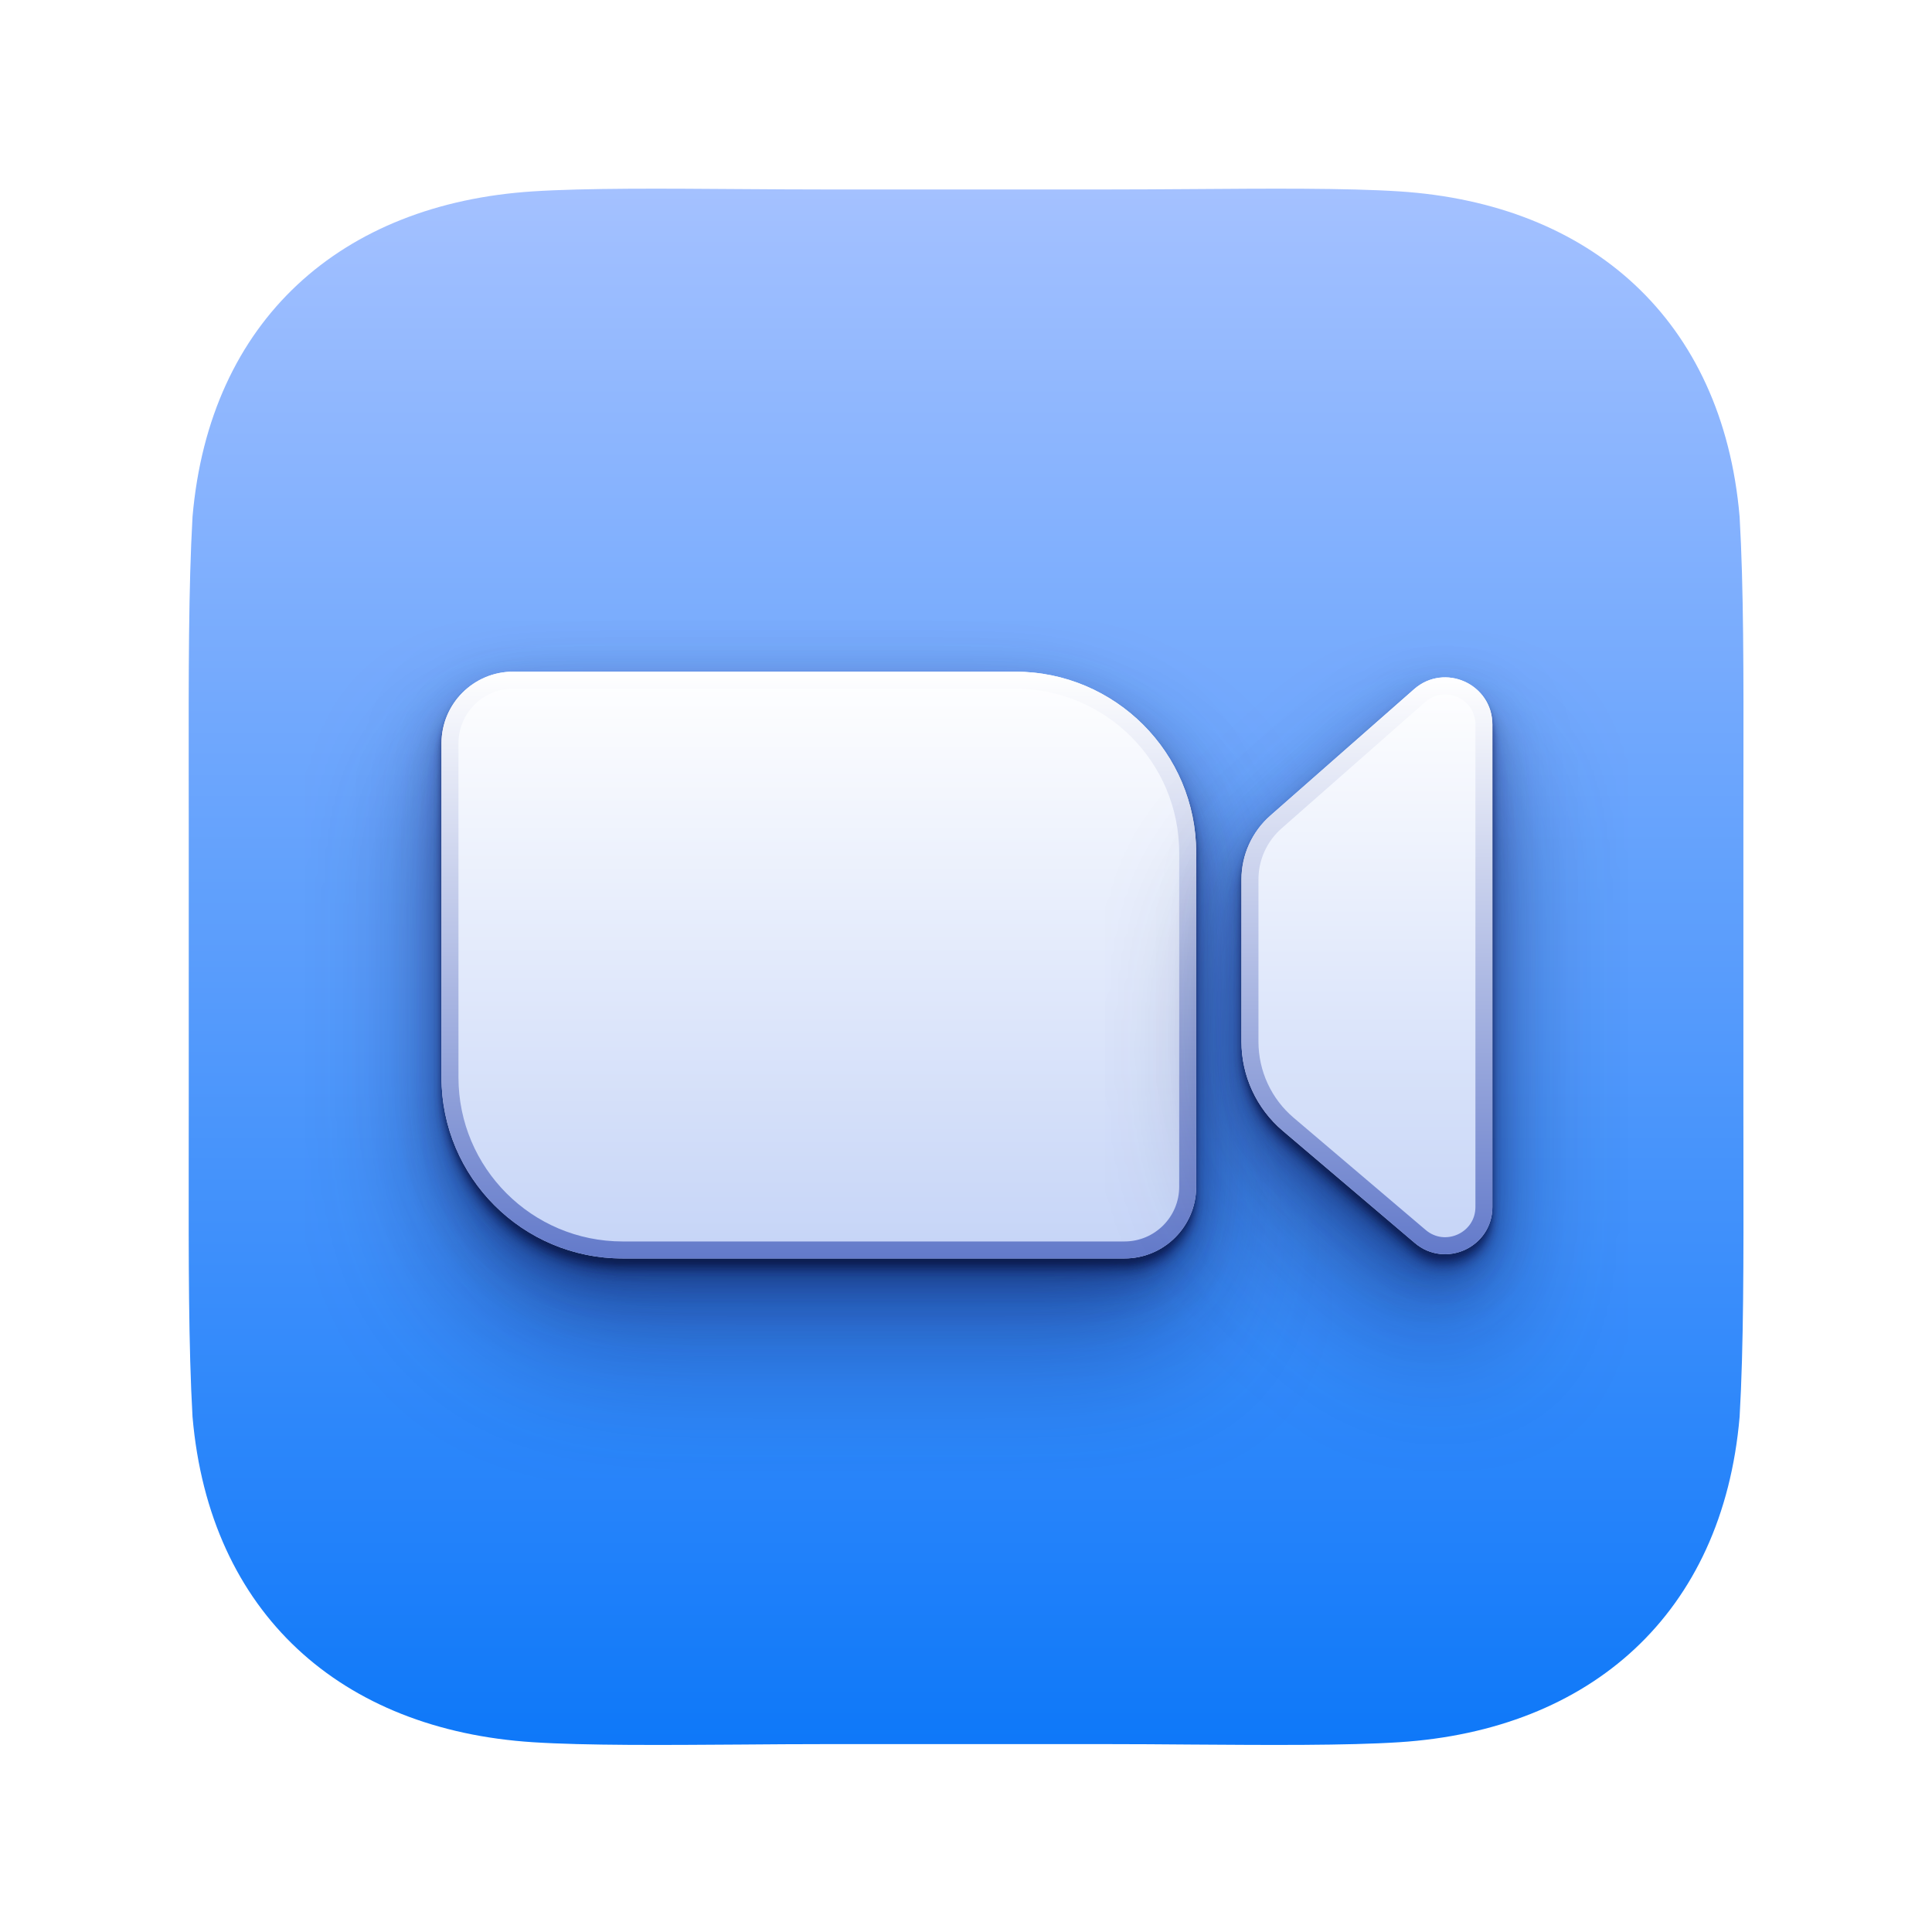
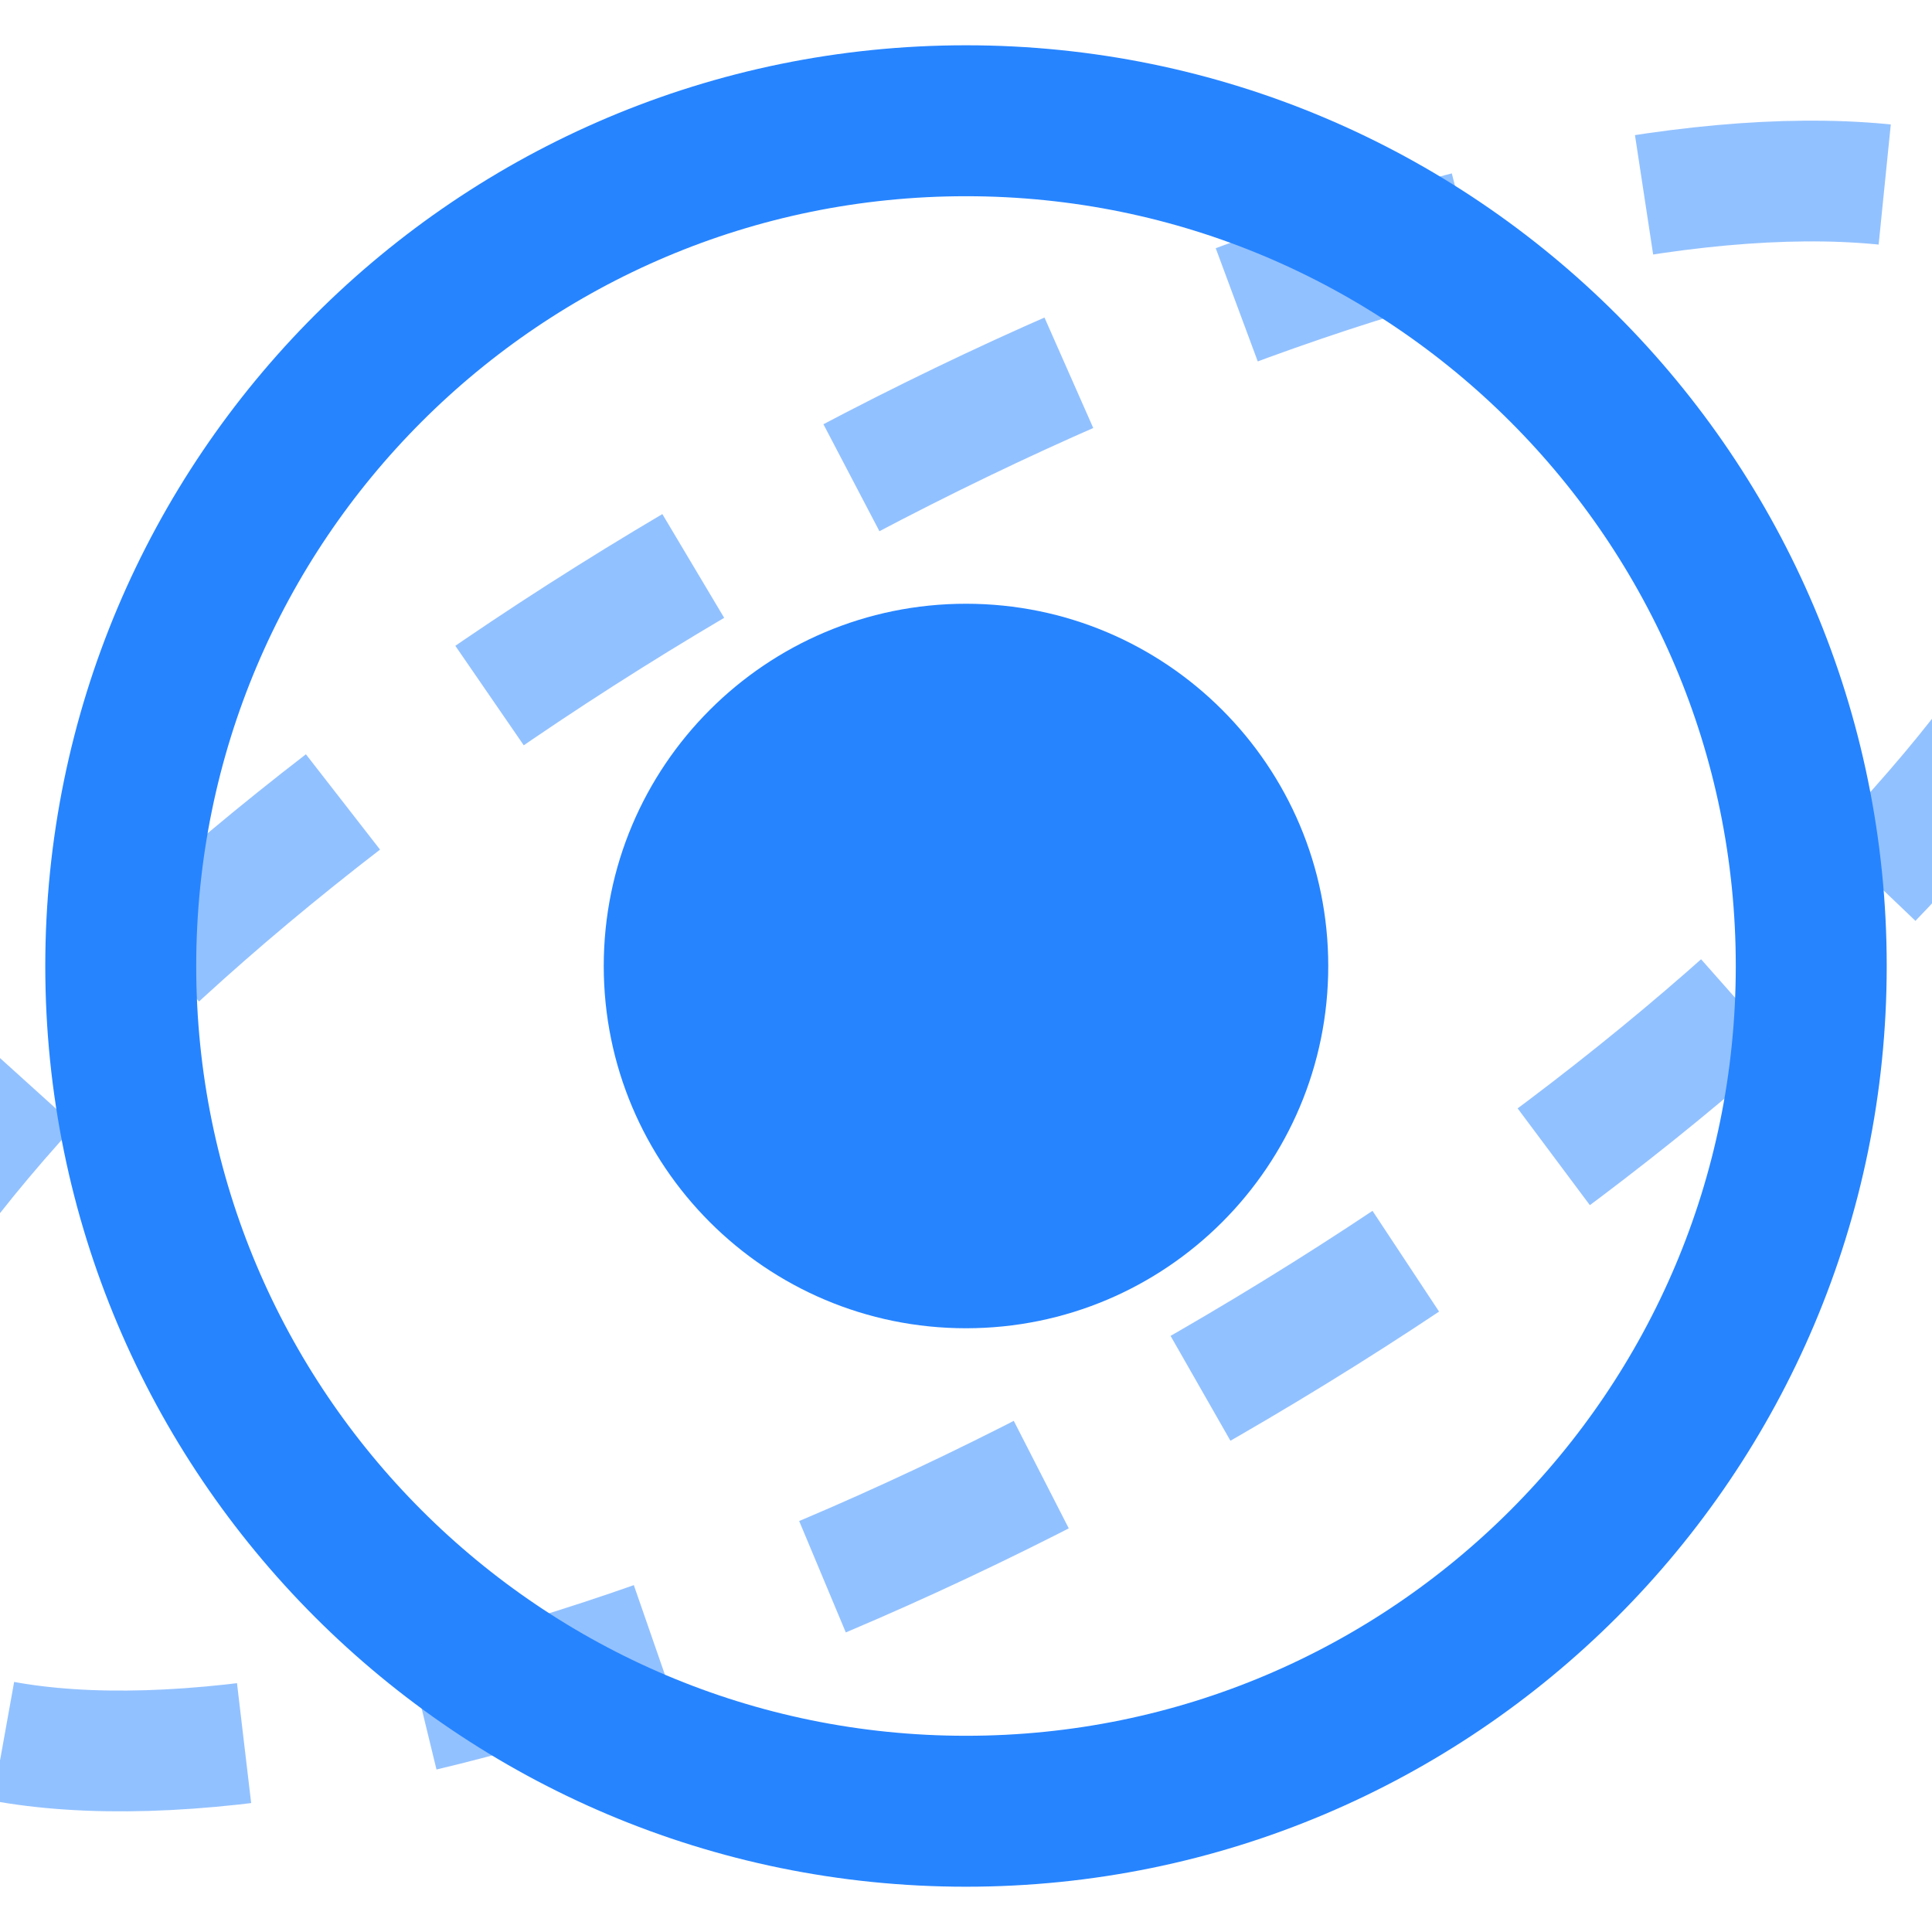
- <svg xmlns="http://www.w3.org/2000/svg" width="40" height="40" viewBox="0 0 40 40" fill="none">
-   <path d="M15.342 3.915C15.939 3.919 16.535 3.923 17.105 3.923H22.898C23.468 3.923 24.064 3.919 24.661 3.915C26.268 3.903 27.877 3.892 28.966 3.962C32.931 4.216 35.666 6.618 36.017 10.7C36.101 12.167 36.099 13.934 36.096 16.018V16.019C36.096 16.376 36.095 16.743 36.095 17.12V22.913C36.095 23.29 36.096 23.657 36.096 24.015C36.099 26.099 36.101 27.866 36.017 29.333C35.666 33.415 32.931 35.817 28.966 36.071C27.877 36.141 26.268 36.13 24.661 36.119C24.064 36.114 23.468 36.11 22.898 36.11H17.105C16.535 36.11 15.939 36.114 15.342 36.119C13.735 36.13 12.126 36.141 11.037 36.071C7.072 35.817 4.338 33.415 3.986 29.333C3.903 27.866 3.905 26.099 3.907 24.015V24.015C3.907 23.657 3.908 23.29 3.908 22.913V17.12C3.908 16.743 3.907 16.376 3.907 16.019V16.018C3.905 13.934 3.903 12.167 3.986 10.7C4.338 6.618 7.072 4.216 11.037 3.962C12.126 3.892 13.735 3.903 15.342 3.915Z" fill="url(#paint0_linear_2753_16477)" />
-   <g filter="url(#filter0_dddddd_2753_16477)">
-     <path d="M9.141 15.391C9.141 14.571 9.805 13.906 10.625 13.906H21.016C23.087 13.906 24.766 15.585 24.766 17.656V24.57C24.766 25.39 24.101 26.055 23.281 26.055H12.891C10.82 26.055 9.141 24.376 9.141 22.305V15.391Z" fill="url(#paint1_linear_2753_16477)" />
-     <path d="M9.316 15.391C9.316 14.668 9.902 14.082 10.625 14.082H21.016C22.99 14.082 24.59 15.682 24.59 17.656V24.57C24.59 25.293 24.004 25.879 23.281 25.879H12.891C10.917 25.879 9.316 24.279 9.316 22.305V15.391Z" stroke="url(#paint2_linear_2753_16477)" stroke-width="0.352" />
-   </g>
-   <g filter="url(#filter1_dddddd_2753_16477)">
-     <path d="M25.703 18.207C25.703 17.702 25.921 17.221 26.3 16.887L29.277 14.269C29.908 13.714 30.898 14.162 30.898 15.002V24.989C30.898 25.821 29.924 26.272 29.29 25.733L26.557 23.411C26.015 22.951 25.703 22.276 25.703 21.566V18.207Z" fill="url(#paint3_linear_2753_16477)" />
-     <path d="M25.879 18.207C25.879 17.753 26.075 17.32 26.416 17.02L29.393 14.401C29.91 13.946 30.723 14.313 30.723 15.002V24.989C30.723 25.671 29.924 26.041 29.403 25.599L26.671 23.277C26.168 22.851 25.879 22.225 25.879 21.566V18.207Z" stroke="url(#paint4_linear_2753_16477)" stroke-width="0.352" />
-   </g>
-   <defs>
-     <filter id="filter0_dddddd_2753_16477" x="6.328" y="12.852" width="21.25" height="17.773" filterUnits="userSpaceOnUse" color-interpolation-filters="sRGB">
-       <feFlood flood-opacity="0" result="BackgroundImageFix" />
-       <feColorMatrix in="SourceAlpha" type="matrix" values="0 0 0 0 0 0 0 0 0 0 0 0 0 0 0 0 0 0 127 0" result="hardAlpha" />
-       <feOffset dy="0.096" />
-       <feGaussianBlur stdDeviation="0.036" />
-       <feColorMatrix type="matrix" values="0 0 0 0 0.051 0 0 0 0 0.122 0 0 0 0 0.396 0 0 0 0.19 0" />
-       <feBlend mode="multiply" in2="BackgroundImageFix" result="effect1_dropShadow_2753_16477" />
-       <feColorMatrix in="SourceAlpha" type="matrix" values="0 0 0 0 0 0 0 0 0 0 0 0 0 0 0 0 0 0 127 0" result="hardAlpha" />
-       <feOffset dy="0.189" />
-       <feGaussianBlur stdDeviation="0.079" />
-       <feColorMatrix type="matrix" values="0 0 0 0 0.051 0 0 0 0 0.122 0 0 0 0 0.396 0 0 0 0.369 0" />
-       <feBlend mode="multiply" in2="effect1_dropShadow_2753_16477" result="effect2_dropShadow_2753_16477" />
-       <feColorMatrix in="SourceAlpha" type="matrix" values="0 0 0 0 0 0 0 0 0 0 0 0 0 0 0 0 0 0 127 0" result="hardAlpha" />
-       <feOffset dy="0.291" />
-       <feGaussianBlur stdDeviation="0.135" />
-       <feColorMatrix type="matrix" values="0 0 0 0 0.051 0 0 0 0 0.122 0 0 0 0 0.396 0 0 0 0.3 0" />
-       <feBlend mode="multiply" in2="effect2_dropShadow_2753_16477" result="effect3_dropShadow_2753_16477" />
-       <feColorMatrix in="SourceAlpha" type="matrix" values="0 0 0 0 0 0 0 0 0 0 0 0 0 0 0 0 0 0 127 0" result="hardAlpha" />
-       <feOffset dy="0.427" />
-       <feGaussianBlur stdDeviation="0.43" />
-       <feColorMatrix type="matrix" values="0 0 0 0 0.051 0 0 0 0 0.122 0 0 0 0 0.396 0 0 0 0.3 0" />
-       <feBlend mode="multiply" in2="effect3_dropShadow_2753_16477" result="effect4_dropShadow_2753_16477" />
-       <feColorMatrix in="SourceAlpha" type="matrix" values="0 0 0 0 0 0 0 0 0 0 0 0 0 0 0 0 0 0 127 0" result="hardAlpha" />
-       <feOffset dy="0.665" />
-       <feGaussianBlur stdDeviation="0.799" />
-       <feColorMatrix type="matrix" values="0 0 0 0 0.051 0 0 0 0 0.122 0 0 0 0 0.396 0 0 0 0.29 0" />
-       <feBlend mode="overlay" in2="effect4_dropShadow_2753_16477" result="effect5_dropShadow_2753_16477" />
-       <feColorMatrix in="SourceAlpha" type="matrix" values="0 0 0 0 0 0 0 0 0 0 0 0 0 0 0 0 0 0 127 0" result="hardAlpha" />
-       <feOffset dy="1.758" />
-       <feGaussianBlur stdDeviation="1.406" />
-       <feColorMatrix type="matrix" values="0 0 0 0 0.051 0 0 0 0 0.122 0 0 0 0 0.396 0 0 0 0.45 0" />
-       <feBlend mode="multiply" in2="effect5_dropShadow_2753_16477" result="effect6_dropShadow_2753_16477" />
-       <feBlend mode="normal" in="SourceGraphic" in2="effect6_dropShadow_2753_16477" result="shape" />
-     </filter>
-     <filter id="filter1_dddddd_2753_16477" x="22.891" y="12.969" width="10.82" height="17.569" filterUnits="userSpaceOnUse" color-interpolation-filters="sRGB">
-       <feFlood flood-opacity="0" result="BackgroundImageFix" />
-       <feColorMatrix in="SourceAlpha" type="matrix" values="0 0 0 0 0 0 0 0 0 0 0 0 0 0 0 0 0 0 127 0" result="hardAlpha" />
-       <feOffset dy="0.096" />
-       <feGaussianBlur stdDeviation="0.036" />
-       <feColorMatrix type="matrix" values="0 0 0 0 0.051 0 0 0 0 0.122 0 0 0 0 0.396 0 0 0 0.19 0" />
-       <feBlend mode="multiply" in2="BackgroundImageFix" result="effect1_dropShadow_2753_16477" />
-       <feColorMatrix in="SourceAlpha" type="matrix" values="0 0 0 0 0 0 0 0 0 0 0 0 0 0 0 0 0 0 127 0" result="hardAlpha" />
-       <feOffset dy="0.189" />
-       <feGaussianBlur stdDeviation="0.079" />
-       <feColorMatrix type="matrix" values="0 0 0 0 0.051 0 0 0 0 0.122 0 0 0 0 0.396 0 0 0 0.369 0" />
-       <feBlend mode="multiply" in2="effect1_dropShadow_2753_16477" result="effect2_dropShadow_2753_16477" />
-       <feColorMatrix in="SourceAlpha" type="matrix" values="0 0 0 0 0 0 0 0 0 0 0 0 0 0 0 0 0 0 127 0" result="hardAlpha" />
-       <feOffset dy="0.291" />
-       <feGaussianBlur stdDeviation="0.135" />
-       <feColorMatrix type="matrix" values="0 0 0 0 0.051 0 0 0 0 0.122 0 0 0 0 0.396 0 0 0 0.3 0" />
-       <feBlend mode="multiply" in2="effect2_dropShadow_2753_16477" result="effect3_dropShadow_2753_16477" />
-       <feColorMatrix in="SourceAlpha" type="matrix" values="0 0 0 0 0 0 0 0 0 0 0 0 0 0 0 0 0 0 127 0" result="hardAlpha" />
-       <feOffset dy="0.427" />
-       <feGaussianBlur stdDeviation="0.43" />
-       <feColorMatrix type="matrix" values="0 0 0 0 0.051 0 0 0 0 0.122 0 0 0 0 0.396 0 0 0 0.3 0" />
-       <feBlend mode="multiply" in2="effect3_dropShadow_2753_16477" result="effect4_dropShadow_2753_16477" />
-       <feColorMatrix in="SourceAlpha" type="matrix" values="0 0 0 0 0 0 0 0 0 0 0 0 0 0 0 0 0 0 127 0" result="hardAlpha" />
-       <feOffset dy="0.665" />
-       <feGaussianBlur stdDeviation="0.799" />
-       <feColorMatrix type="matrix" values="0 0 0 0 0.051 0 0 0 0 0.122 0 0 0 0 0.396 0 0 0 0.29 0" />
-       <feBlend mode="overlay" in2="effect4_dropShadow_2753_16477" result="effect5_dropShadow_2753_16477" />
-       <feColorMatrix in="SourceAlpha" type="matrix" values="0 0 0 0 0 0 0 0 0 0 0 0 0 0 0 0 0 0 127 0" result="hardAlpha" />
-       <feOffset dy="1.758" />
-       <feGaussianBlur stdDeviation="1.406" />
-       <feColorMatrix type="matrix" values="0 0 0 0 0.051 0 0 0 0 0.122 0 0 0 0 0.396 0 0 0 0.45 0" />
-       <feBlend mode="multiply" in2="effect5_dropShadow_2753_16477" result="effect6_dropShadow_2753_16477" />
-       <feBlend mode="normal" in="SourceGraphic" in2="effect6_dropShadow_2753_16477" result="shape" />
-     </filter>
-     <linearGradient id="paint0_linear_2753_16477" x1="20.002" y1="3.906" x2="20.002" y2="36.127" gradientUnits="userSpaceOnUse">
-       <stop stop-color="#A4C1FF" />
-       <stop offset="1" stop-color="#0E78F9" />
-     </linearGradient>
-     <linearGradient id="paint1_linear_2753_16477" x1="16.953" y1="13.906" x2="16.953" y2="26.055" gradientUnits="userSpaceOnUse">
-       <stop stop-color="white" />
-       <stop offset="1" stop-color="#C5D4F7" />
-     </linearGradient>
-     <linearGradient id="paint2_linear_2753_16477" x1="16.953" y1="13.906" x2="16.953" y2="26.055" gradientUnits="userSpaceOnUse">
-       <stop stop-color="white" />
-       <stop offset="1" stop-color="#637ACA" />
-     </linearGradient>
-     <linearGradient id="paint3_linear_2753_16477" x1="28.301" y1="14.023" x2="28.301" y2="25.967" gradientUnits="userSpaceOnUse">
-       <stop stop-color="white" />
-       <stop offset="1" stop-color="#C5D4F7" />
-     </linearGradient>
-     <linearGradient id="paint4_linear_2753_16477" x1="28.301" y1="14.023" x2="28.301" y2="25.967" gradientUnits="userSpaceOnUse">
-       <stop stop-color="white" />
-       <stop offset="1" stop-color="#637ACA" />
-     </linearGradient>
-   </defs>
+ <svg xmlns="http://www.w3.org/2000/svg" width="32" height="32" viewBox="0 0 32 32" fill="none">
+   <circle cx="16" cy="16" r="14" stroke="#2684FF" stroke-width="2.5" fill="none" />
+   <circle cx="16" cy="16" r="6" fill="#2684FF" />
+   <ellipse cx="16" cy="16" rx="22" ry="8" stroke="#2684FF" stroke-width="2" stroke-dasharray="4 3" transform="rotate(-30 16 16)" fill="none" opacity="0.5" />
</svg>
